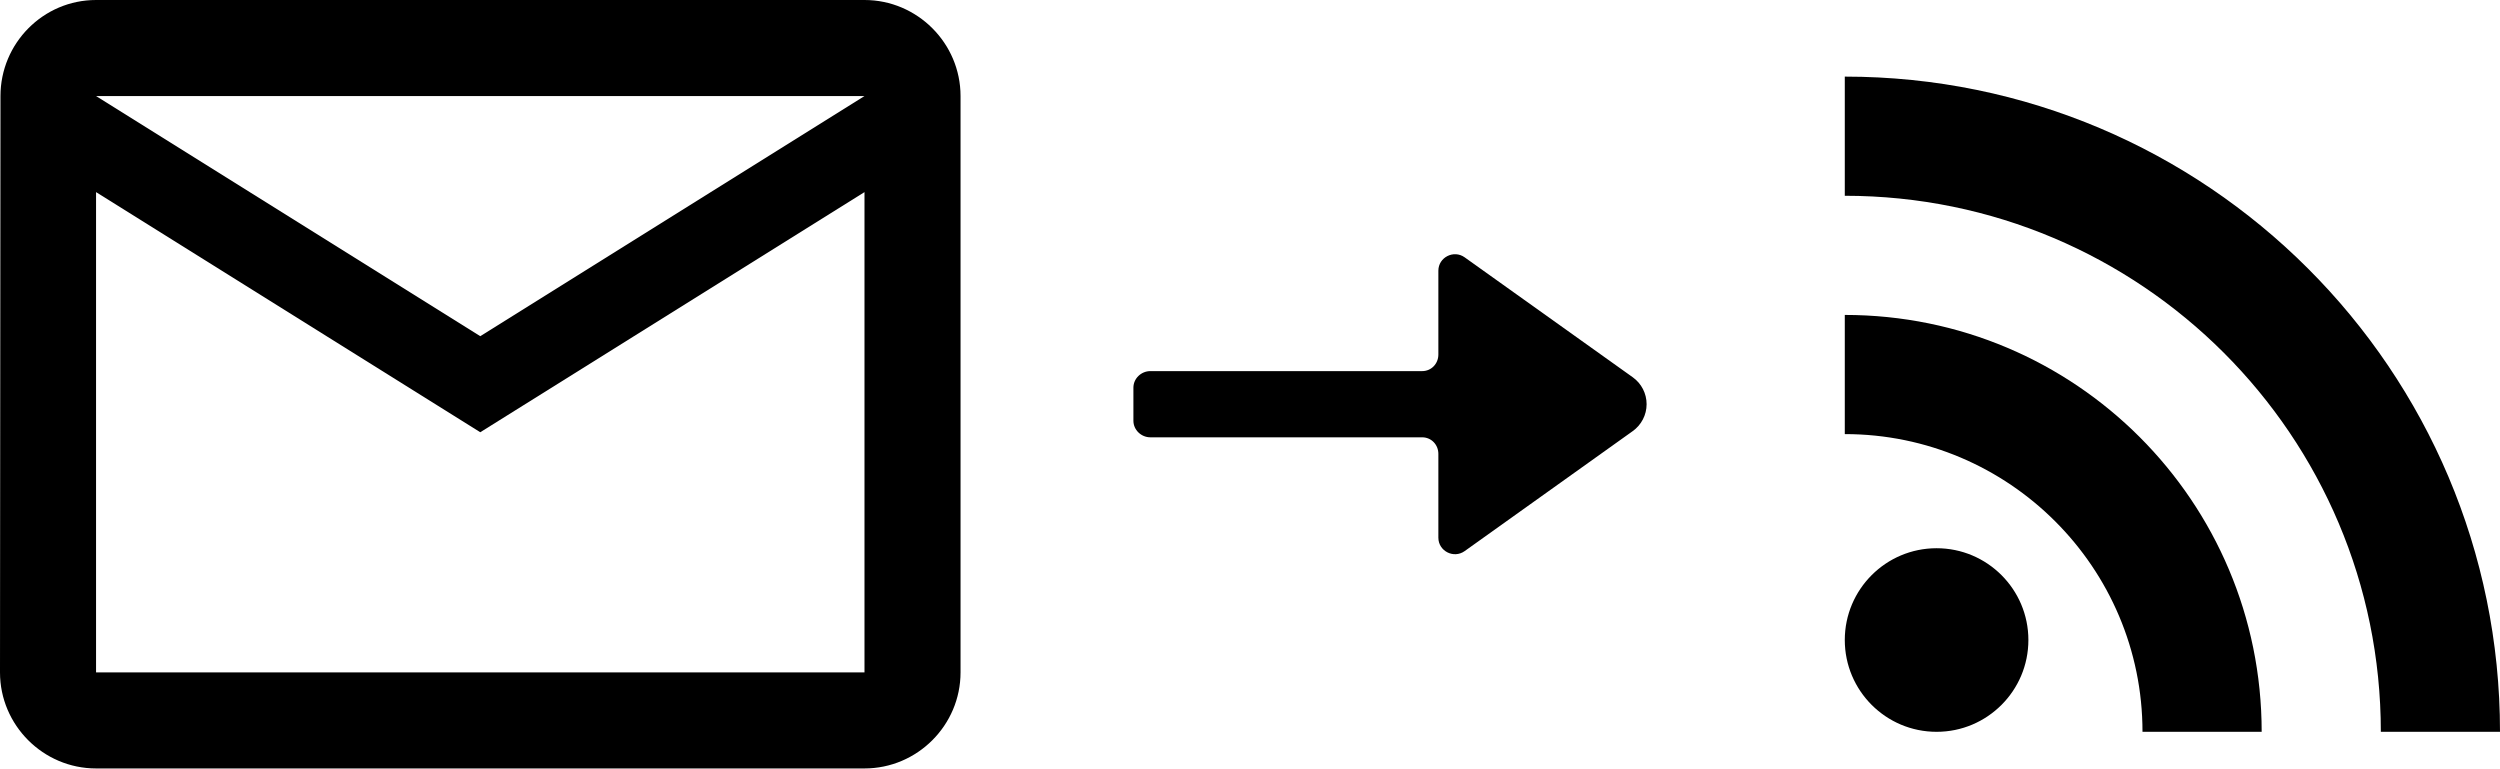
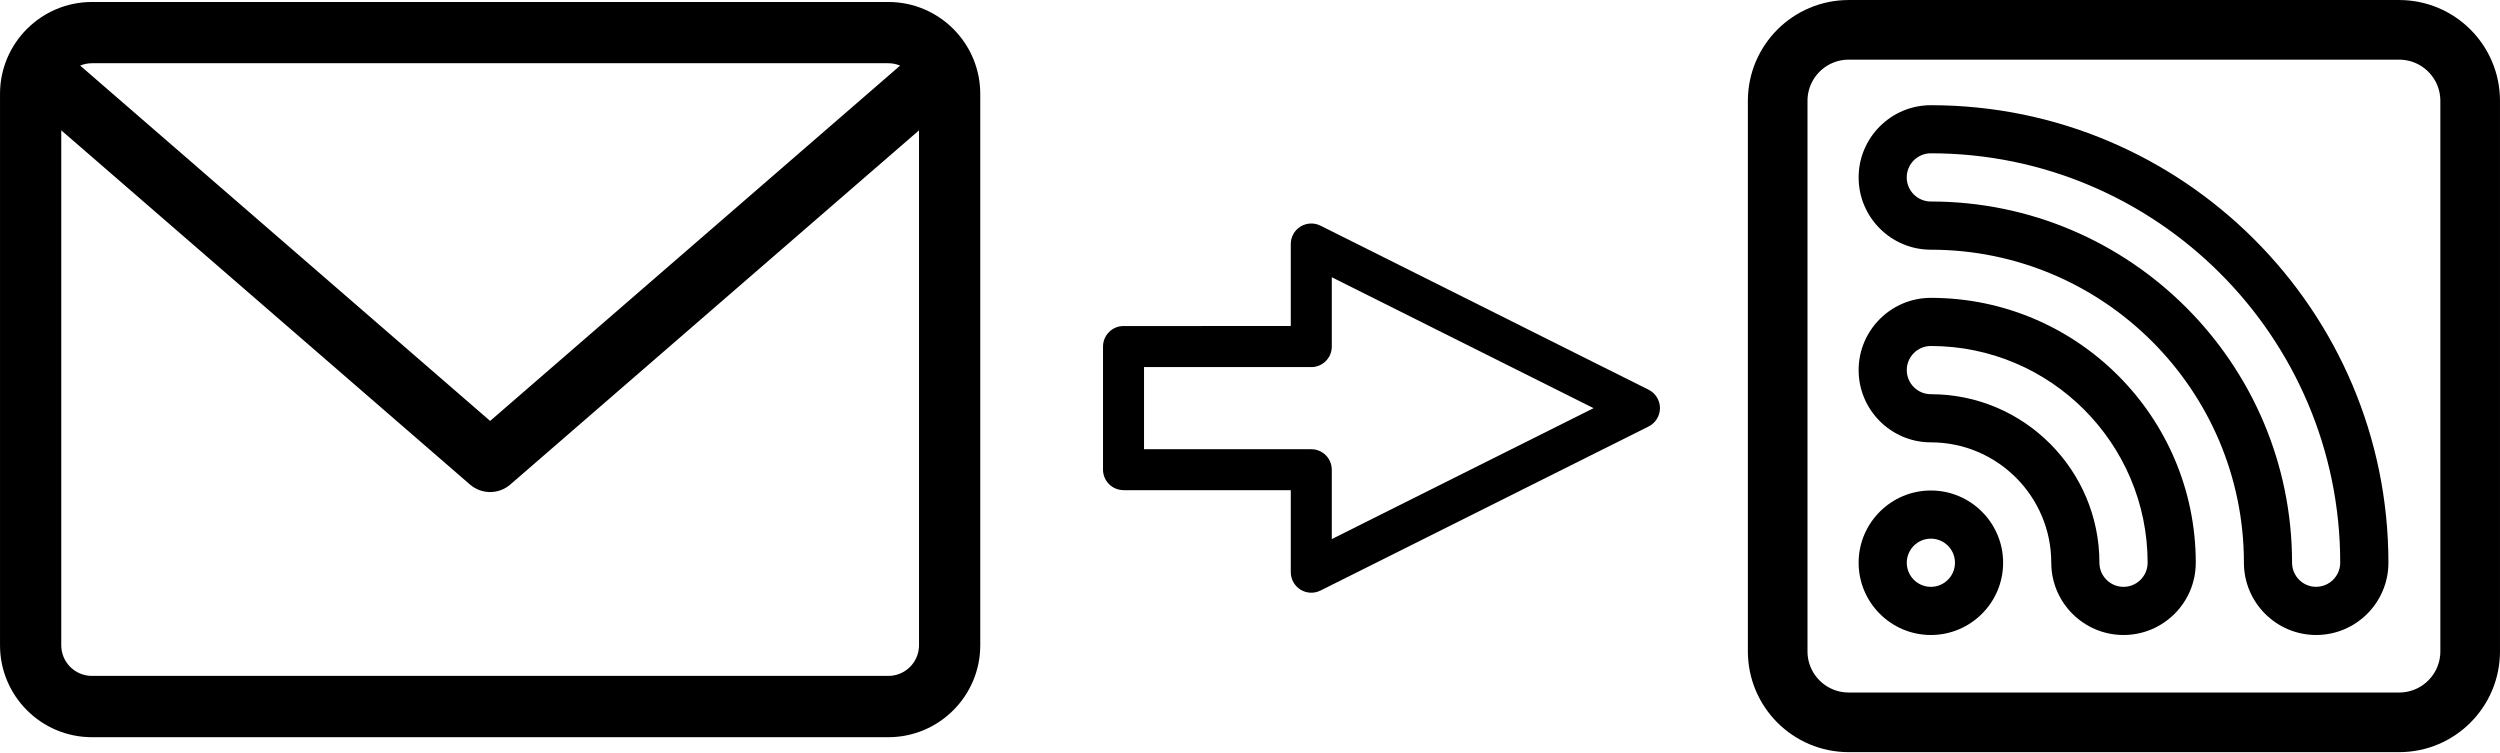
- <svg xmlns="http://www.w3.org/2000/svg" style="isolation:isolate" viewBox="367.667 338.91 152.333 46.823" width="152.333pt" height="46.823pt">
-   <path d=" M 420.343 338.91 L 373.52 338.91 C 370.3 338.91 367.696 341.544 367.696 344.763 L 367.667 379.881 C 367.667 383.1 370.3 385.734 373.52 385.734 L 420.343 385.734 C 423.562 385.734 426.196 383.1 426.196 379.881 L 426.196 344.763 C 426.196 341.544 423.562 338.91 420.343 338.91 Z  M 420.343 379.881 L 373.52 379.881 L 373.52 350.616 L 396.931 365.248 L 420.343 350.616 L 420.343 379.881 Z  M 396.931 359.395 L 373.52 344.763 L 420.343 344.763 L 396.931 359.395 Z " fill="rgb(0,0,0)" />
-   <path d=" M 480.076 377.908 C 480.076 374.821 482.582 372.315 485.67 372.315 C 488.757 372.315 491.263 374.821 491.263 377.908 C 491.263 380.995 488.757 383.502 485.67 383.502 C 482.582 383.502 480.076 380.995 480.076 377.908 Z  M 480.076 343.578 L 480.076 350.839 C 498.114 350.839 512.739 365.464 512.739 383.502 L 520 383.502 C 520 361.461 502.116 343.578 480.076 343.578 Z  M 480.076 358.1 L 480.076 365.361 C 490.083 365.361 498.216 373.495 498.216 383.502 L 505.478 383.502 C 505.478 369.467 494.111 358.1 480.076 358.1 Z " fill-rule="evenodd" fill="rgb(0,0,0)" />
-   <path d=" M 467.159 361.9 L 456.912 354.589 C 456.247 354.114 455.311 354.589 455.311 355.407 L 455.311 360.514 C 455.311 361.071 454.883 361.523 454.326 361.523 L 437.761 361.523 C 437.204 361.523 436.729 361.974 436.729 362.531 L 436.729 364.548 C 436.729 365.105 437.204 365.557 437.761 365.557 L 454.326 365.557 C 454.883 365.557 455.311 366.009 455.311 366.565 L 455.311 371.673 C 455.311 372.49 456.246 372.966 456.912 372.491 L 467.153 365.18 C 467.683 364.802 467.999 364.192 468 363.541 C 468.001 362.89 467.688 362.279 467.159 361.9 Z " fill="rgb(0,0,0)" />
+ <svg xmlns="http://www.w3.org/2000/svg" width="46.575mm" height="14.012mm" viewBox="0 0 46.575 14.012" version="1.1" id="svg8">
+   <defs id="defs2" />
+   <g id="layer1" transform="translate(-134.1628,-107.121)">
+     <path id="path1162" d="m 150.713,107.158 h -14.838 c -0.944,0 -1.712,0.768 -1.712,1.712 v 10.273 c 0,0.944 0.768,1.712 1.712,1.712 h 14.838 c 0.944,0 1.712,-0.768 1.712,-1.712 v -10.273 c 0,-0.944 -0.768,-1.712 -1.712,-1.712 z m 0,1.141 c 0.078,0 0.151,0.016 0.219,0.044 l -7.638,6.62 -7.638,-6.62 c 0.068,-0.028 0.141,-0.044 0.219,-0.044 z m 0,11.414 h -14.838 c -0.315,0 -0.571,-0.256 -0.571,-0.571 v -9.593 l 7.616,6.6 c 0.108,0.093 0.241,0.139 0.374,0.139 0.133,0 0.266,-0.046 0.374,-0.139 l 7.616,-6.6 v 9.593 c -5e-5,0.315 -0.256,0.571 -0.571,0.571 z" style="stroke-width:0.283" />
+     <path d="m 170.135,116.259 c -0.742,0 -1.346,0.604 -1.346,1.346 0,0.742 0.604,1.346 1.346,1.346 0.742,0 1.346,-0.604 1.346,-1.346 0,-0.742 -0.604,-1.346 -1.346,-1.346 z m 0,1.795 c -0.247,0 -0.449,-0.201 -0.449,-0.449 0,-0.247 0.201,-0.449 0.449,-0.449 0.247,0 0.449,0.201 0.449,0.449 -3e-5,0.247 -0.201,0.449 -0.449,0.449 z" id="path1266" style="stroke-width:0.265" />
+     <path d="m 170.135,109.081 c -0.742,0 -1.346,0.604 -1.346,1.346 0,0.742 0.604,1.346 1.346,1.346 3.216,0 5.832,2.616 5.832,5.832 0,0.742 0.604,1.346 1.346,1.346 0.742,0 1.346,-0.604 1.346,-1.346 0,-4.7 -3.824,-8.524 -8.524,-8.524 z m 7.178,8.973 c -0.247,0 -0.449,-0.201 -0.449,-0.449 0,-3.711 -3.019,-6.73 -6.73,-6.73 -0.247,0 -0.449,-0.201 -0.449,-0.449 0,-0.247 0.201,-0.449 0.449,-0.449 4.205,0 7.627,3.421 7.627,7.627 3e-5,0.247 -0.201,0.449 -0.449,0.449 z" id="path1272" style="stroke-width:0.265" />
+     <path d="m 170.135,112.67 c -0.742,0 -1.346,0.604 -1.346,1.346 0,0.742 0.604,1.346 1.346,1.346 1.237,0 2.243,1.006 2.243,2.243 0,0.742 0.604,1.346 1.346,1.346 0.742,0 1.346,-0.604 1.346,-1.346 0,-2.721 -2.214,-4.935 -4.935,-4.935 z m 3.589,5.384 c -0.247,0 -0.449,-0.201 -0.449,-0.449 0,-1.732 -1.409,-3.14 -3.14,-3.14 -0.247,0 -0.449,-0.201 -0.449,-0.449 0,-0.247 0.201,-0.449 0.449,-0.449 2.226,0 4.038,1.811 4.038,4.038 3e-5,0.247 -0.201,0.449 -0.449,0.449 z" id="path1278" style="stroke-width:0.265" />
+     <path d="m 155.094,116.253 h 3.116 l -3e-5,1.528 c 0,0.132 0.069,0.255 0.181,0.325 0.113,0.07 0.253,0.076 0.372,0.017 l 6.114,-3.057 c 0.129,-0.065 0.211,-0.197 0.211,-0.342 -1e-5,-0.145 -0.082,-0.277 -0.211,-0.342 l -6.114,-3.057 c -0.118,-0.059 -0.259,-0.053 -0.372,0.017 -0.113,0.07 -0.181,0.193 -0.181,0.325 l -2e-5,1.528 -3.116,2e-5 c -0.105,0 -0.201,0.043 -0.27,0.112 -0.069,0.069 -0.112,0.165 -0.112,0.27 l -1e-5,2.293 c 0,0.211 0.171,0.382 0.382,0.382 z m 0.382,-2.293 3.116,-1e-5 c 0.211,1e-5 0.382,-0.171 0.382,-0.382 v -1.292 l 4.877,2.439 -4.877,2.439 v -1.292 c 2e-5,-0.211 -0.171,-0.382 -0.382,-0.382 h -3.116 z" id="path1447" style="stroke-width:0.265" />
+     <rect style="fill:none;stroke:#000000;stroke-width:1.111;stroke-miterlimit:4;stroke-dasharray:none;stop-color:#000000" id="rect35" width="12.901" height="12.901" x="167.281" y="107.677" rx="1.323" ry="1.323" />
+   </g>
</svg>
